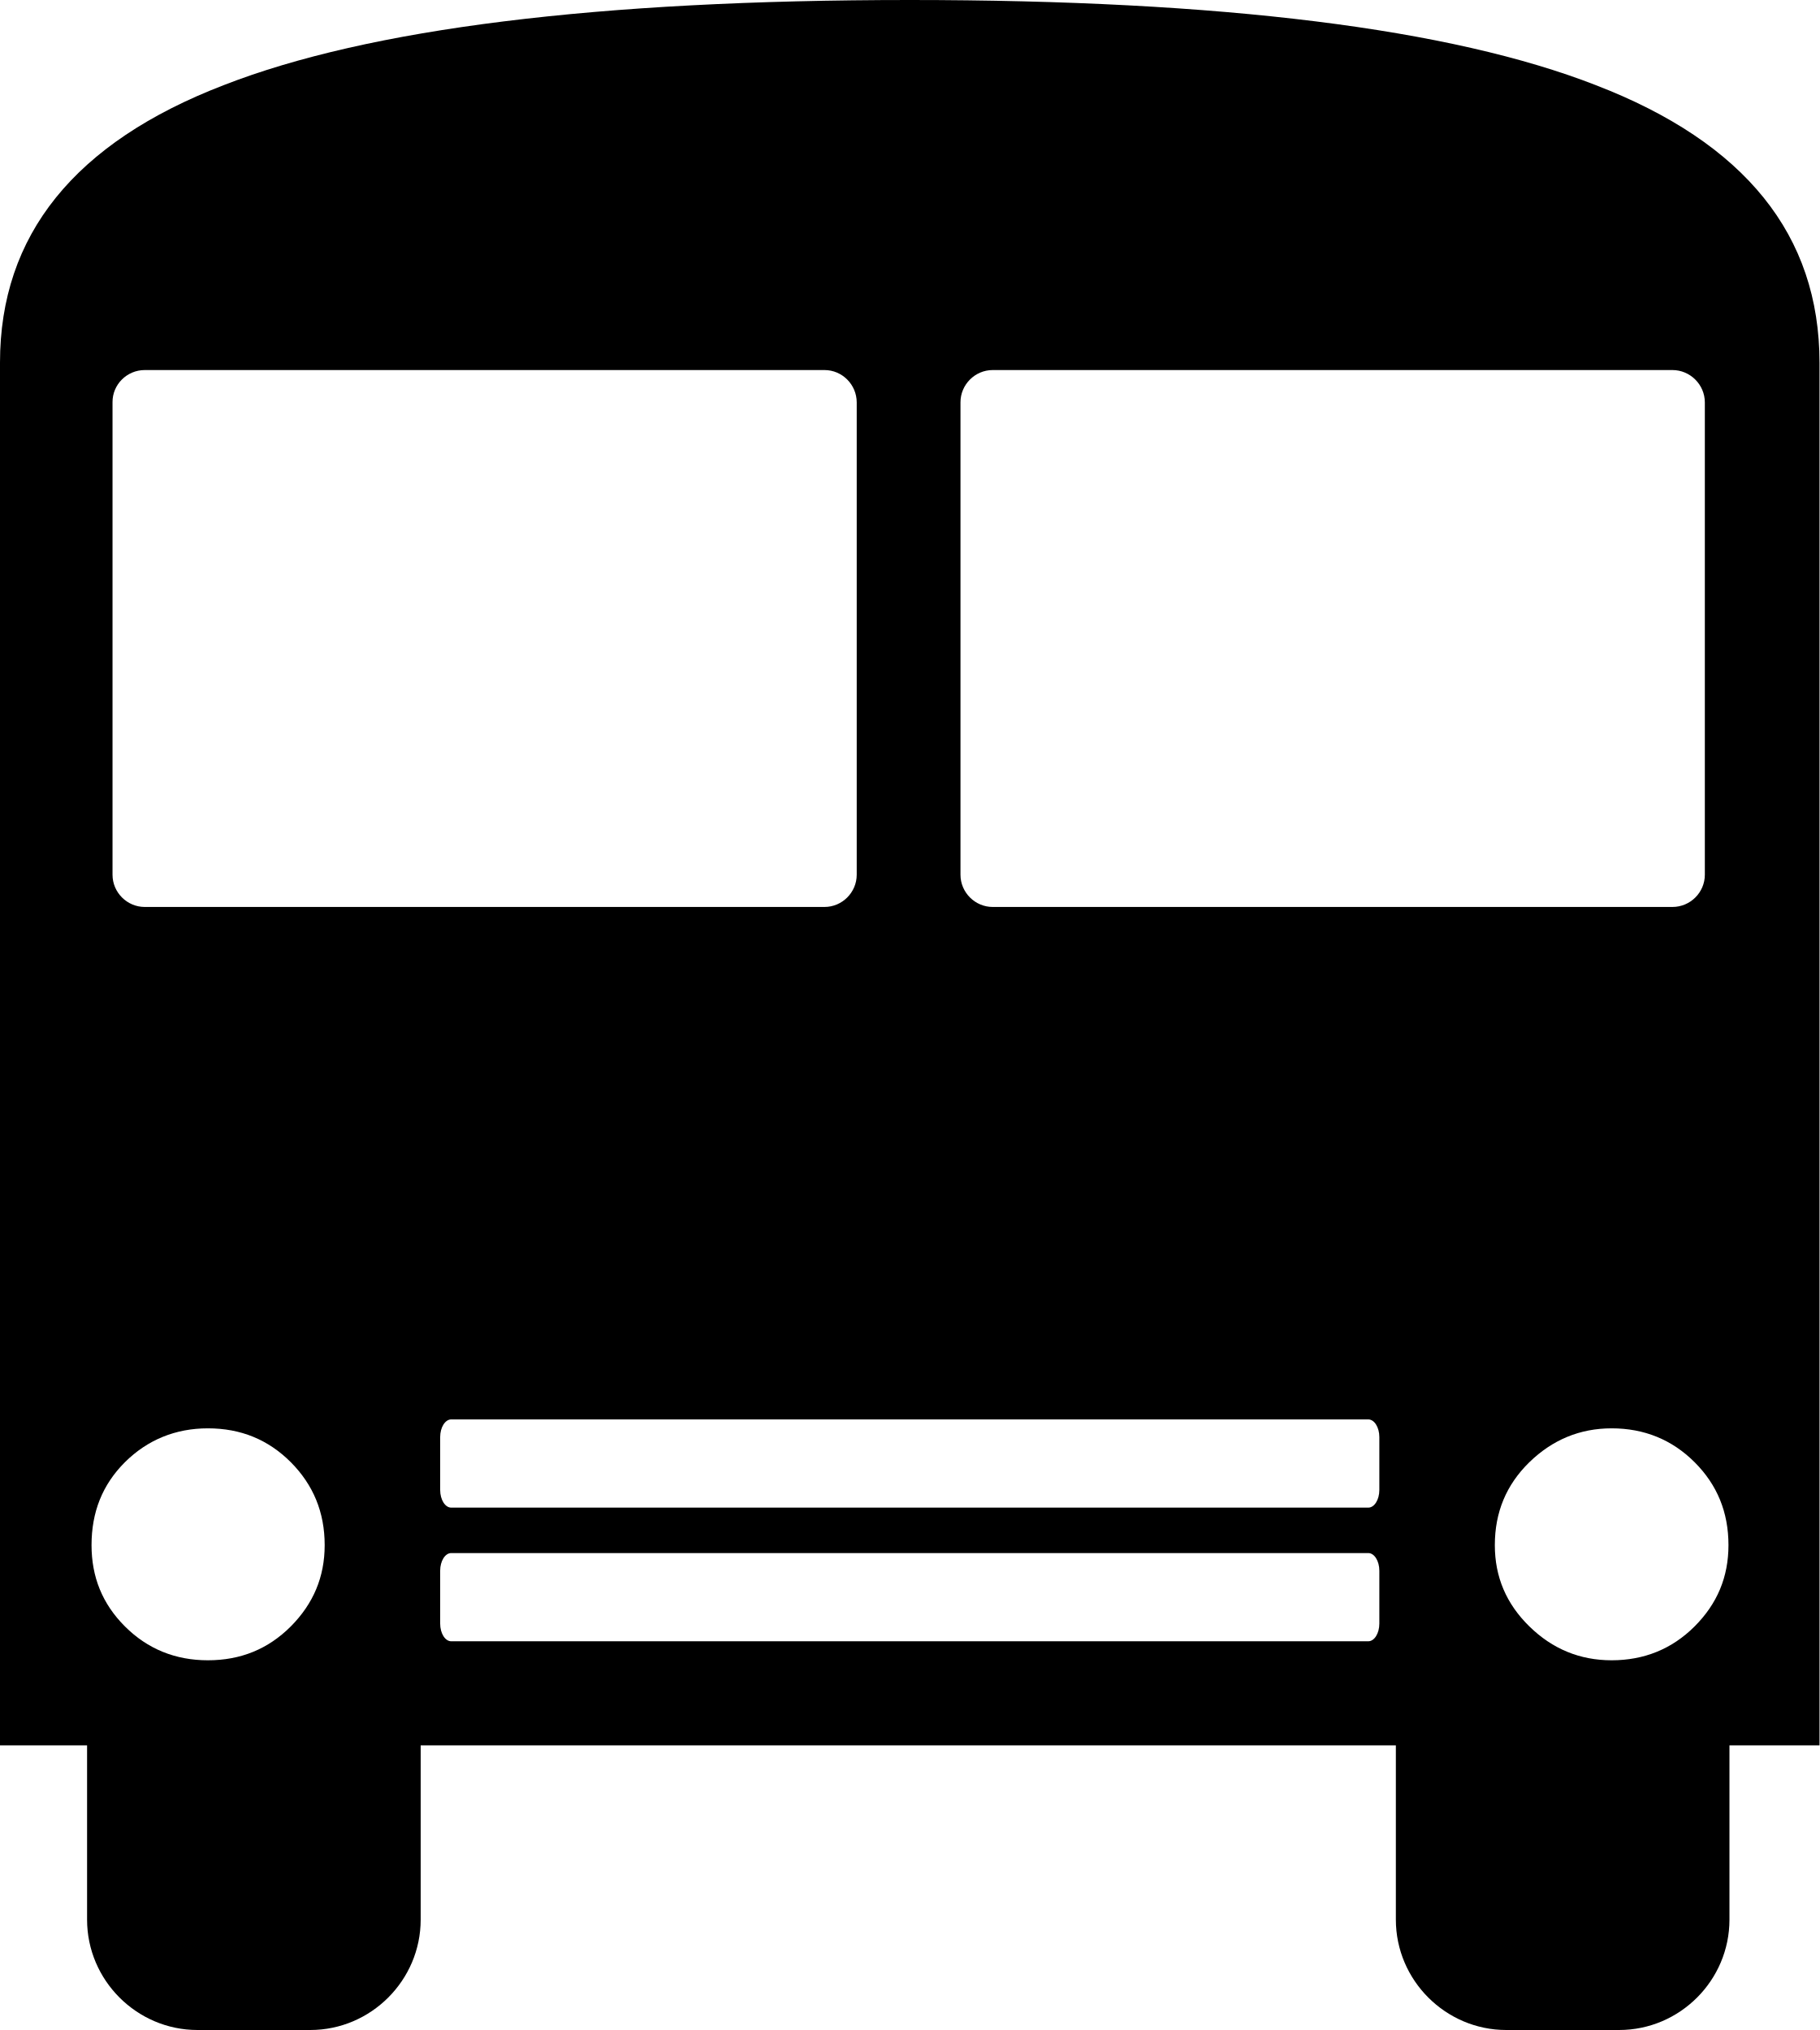
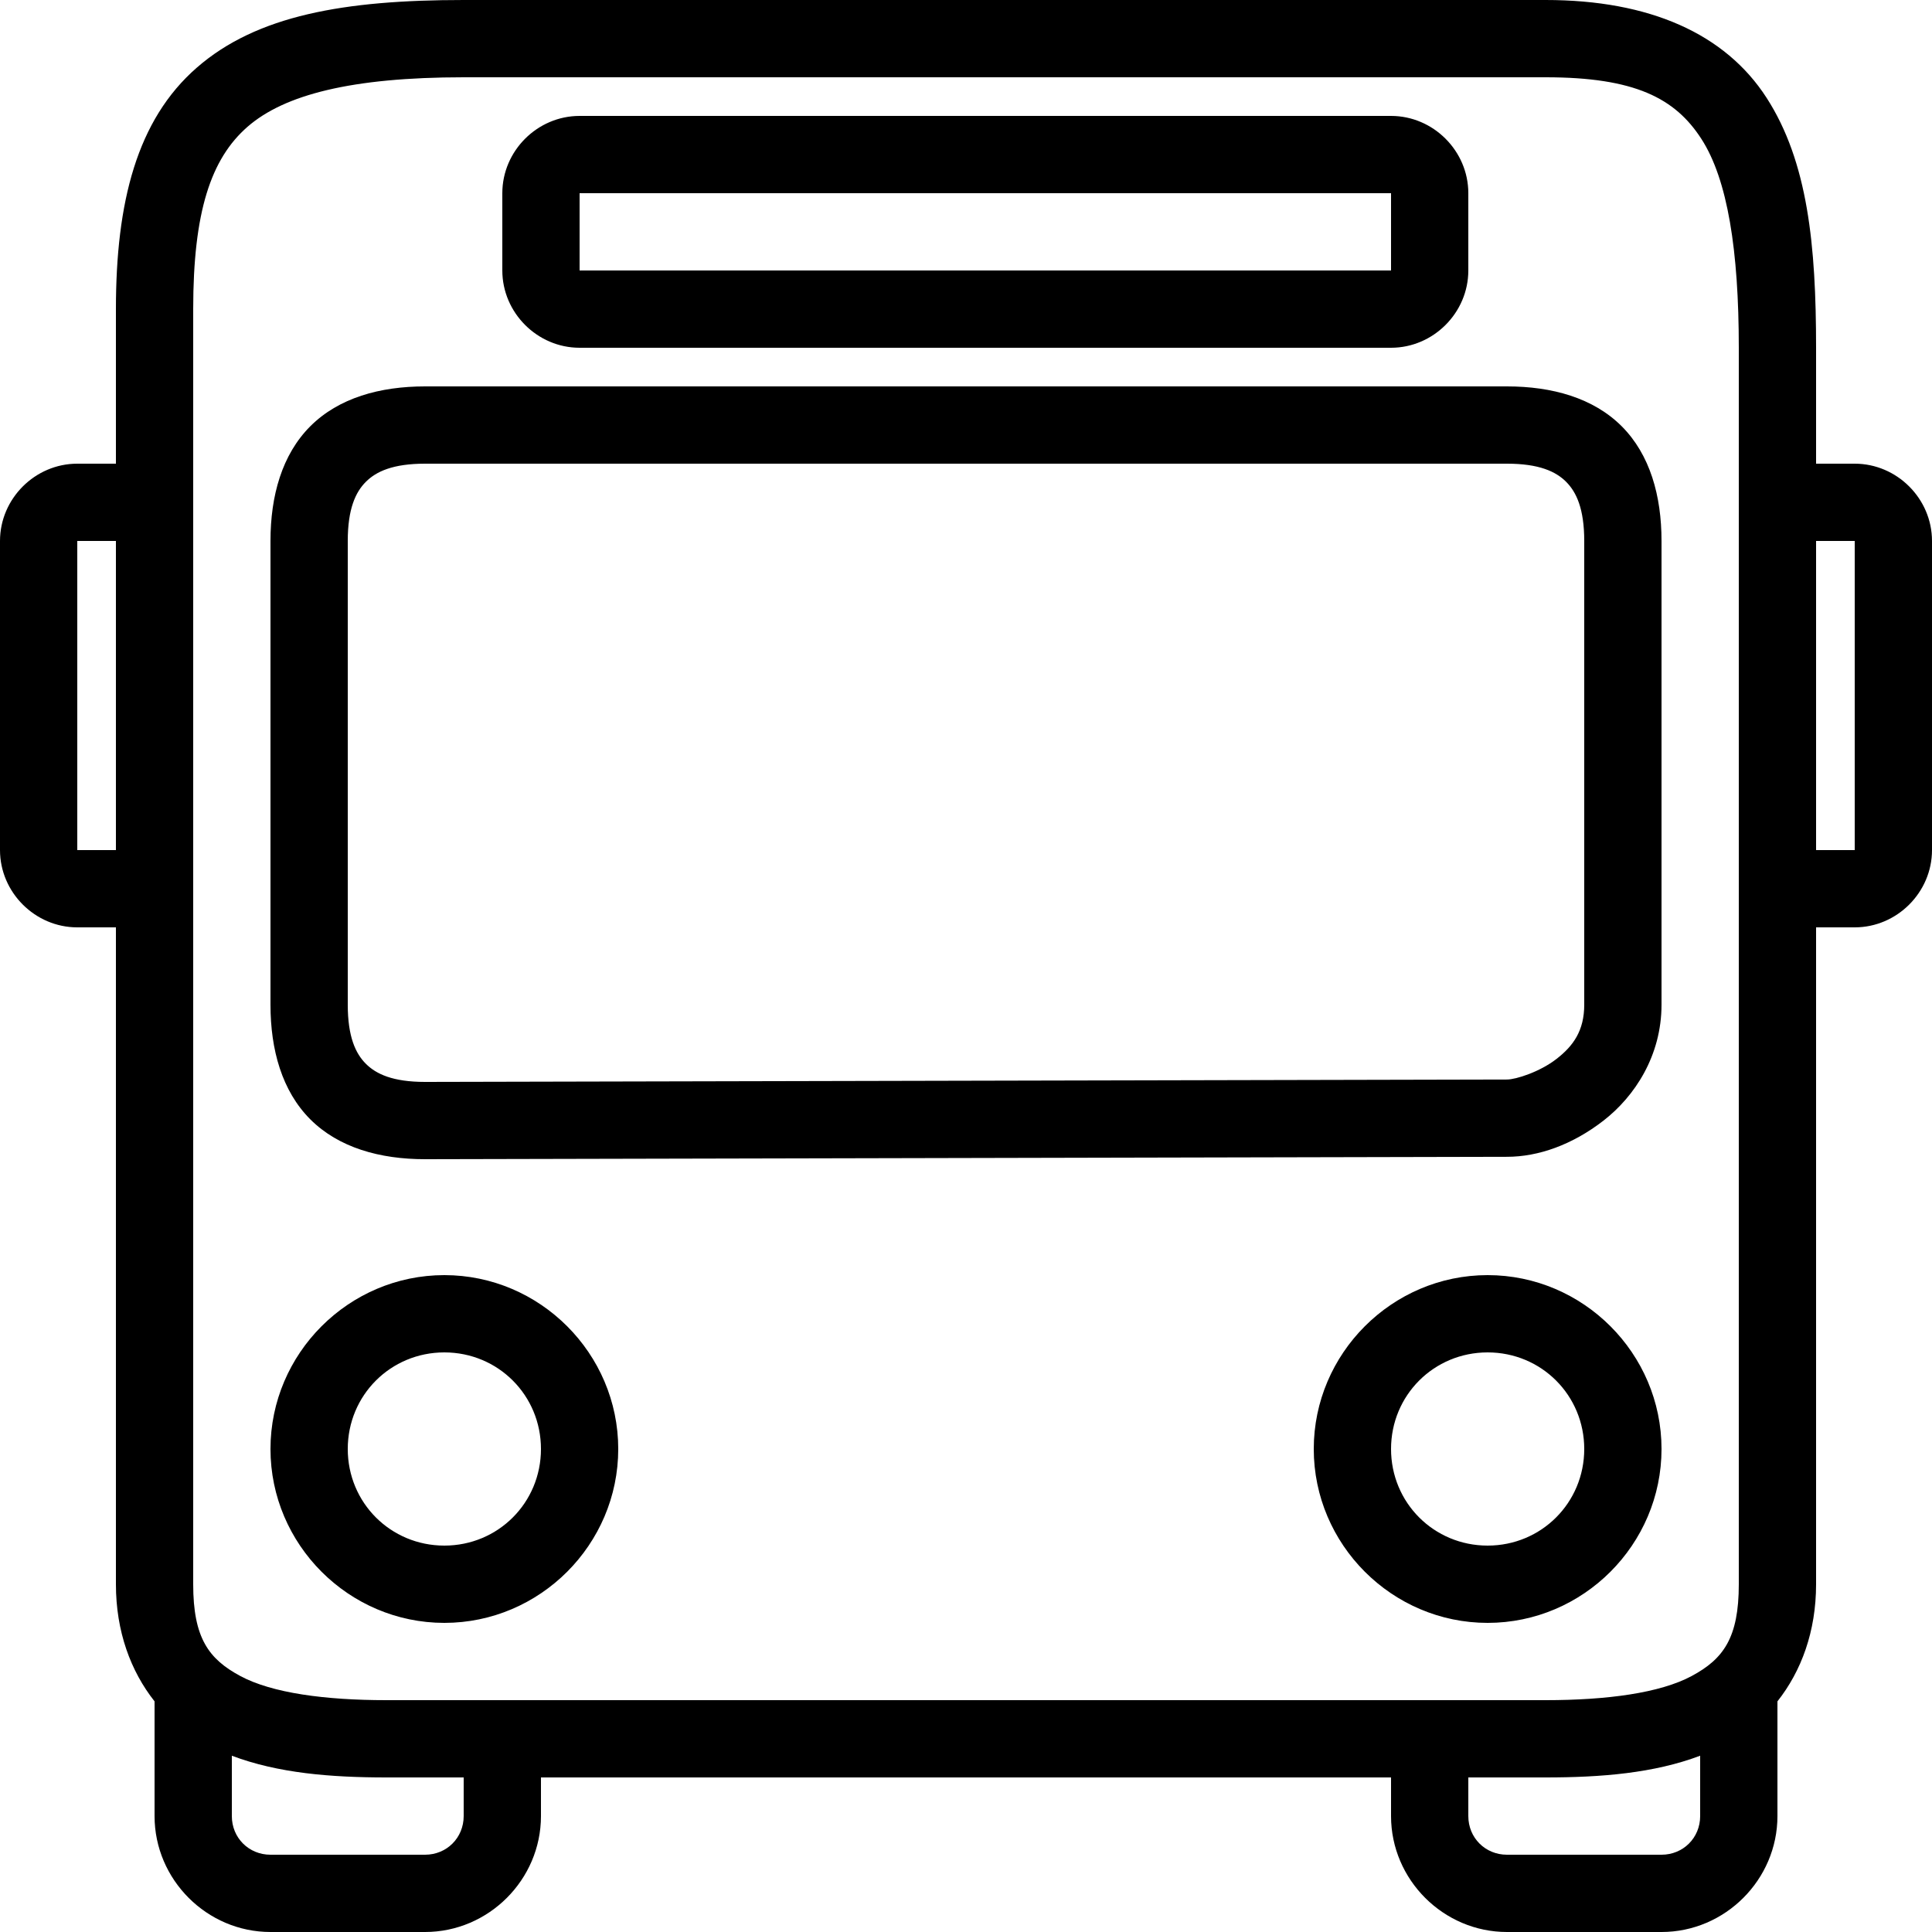
- <svg xmlns="http://www.w3.org/2000/svg" version="1.1" id="Layer_1" x="0px" y="0px" viewBox="0 0 110.12 122.88" style="enable-background:new 0 0 110.12 122.88" xml:space="preserve">
-   <style type="text/css">.st0{fill-rule:evenodd;clip-rule:evenodd;}</style>
-   <g>
-     <path class="st0" d="M110.12,105.65h-5.45v10.55c0,3.67-3,6.68-6.68,6.68h-6.83c-3.67,0-6.68-3.01-6.68-6.68v-10.55H25.46v10.55 c0,3.67-3.01,6.68-6.68,6.68h-6.83c-3.67,0-6.68-3.01-6.68-6.68v-10.55H0v-83.7C0,14.24,4.5,8.63,13.55,5.15 C22.32,1.73,36.16,0,55.06,0c18.9,0,32.74,1.73,41.51,5.15c9.06,3.49,13.55,9.09,13.55,16.81V105.65L110.12,105.65z M27.31,85.92 h55.5c0.37,0,0.67,0.48,0.67,1.07v3.2c0,0.59-0.3,1.07-0.67,1.07l-55.5,0c-0.37,0-0.67-0.48-0.67-1.07v-3.2 C26.64,86.4,26.94,85.92,27.31,85.92L27.31,85.92L27.31,85.92z M27.31,94.01h55.5c0.37,0,0.67,0.48,0.67,1.07v3.2 c0,0.59-0.3,1.07-0.67,1.07h-55.5c-0.37,0-0.67-0.48-0.67-1.07v-3.2C26.64,94.49,26.94,94.01,27.31,94.01L27.31,94.01z M8.76,22.4 H49.9c1.07,0,1.95,0.88,1.95,1.96v28.59c0,1.07-0.88,1.95-1.95,1.95H8.76c-1.07,0-1.95-0.88-1.95-1.95V24.35 C6.8,23.28,7.68,22.4,8.76,22.4L8.76,22.4L8.76,22.4z M60.08,22.4h41.14c1.07,0,1.96,0.88,1.96,1.96v28.59 c0,1.07-0.88,1.95-1.96,1.95H60.08c-1.07,0-1.95-0.88-1.95-1.95V24.35C58.13,23.28,59.01,22.4,60.08,22.4L60.08,22.4L60.08,22.4z M104.61,93.53c0-1.99-0.68-3.65-2.05-5.02c-1.37-1.37-3.06-2.05-5.02-2.05c-1.92,0-3.58,0.69-4.98,2.05 c-1.4,1.37-2.09,3.03-2.09,5.02c0,1.92,0.69,3.55,2.09,4.92c1.4,1.37,3.06,2.05,4.98,2.05c1.96,0,3.65-0.68,5.02-2.05 C103.93,97.08,104.61,95.46,104.61,93.53L104.61,93.53L104.61,93.53z M19.65,93.53c0-1.99-0.69-3.65-2.05-5.02 c-1.37-1.37-3.03-2.05-5.02-2.05c-1.95,0-3.65,0.69-5.02,2.05c-1.37,1.37-2.02,3.03-2.02,5.02c0,1.92,0.65,3.55,2.02,4.92 c1.37,1.37,3.06,2.05,5.02,2.05c1.99,0,3.65-0.68,5.02-2.05C18.96,97.08,19.65,95.46,19.65,93.53L19.65,93.53L19.65,93.53z" />
-   </g>
+ <svg xmlns="http://www.w3.org/2000/svg" viewBox="0 0 50 50">
+   <path d="M12 0C8.906 0 6.645 0.398 5.094 1.75C3.543 3.102 3 5.23 3 8L3 12L2 12C0.906 12 0 12.906 0 14L0 22C0 23.094 0.906 24 2 24L3 24L3 41C3 42.223 3.383 43.25 4 44.031L4 47C4 48.645 5.355 50 7 50L11 50C12.645 50 14 48.645 14 47L14 46L36 46L36 47C36 48.645 37.355 50 39 50L43 50C44.645 50 46 48.645 46 47L46 44.031C46.617 43.25 47 42.223 47 41L47 24L48 24C49.094 24 50 23.094 50 22L50 14C50 12.906 49.094 12 48 12L47 12L47 9C47 6.355 46.789 4.191 45.719 2.531C44.648 0.871 42.688 0 40 0 Z M 12 2L40 2C42.312 2 43.352 2.543 44.031 3.594C44.711 4.645 45 6.484 45 9L45 41C45 42.387 44.602 42.934 43.781 43.375C42.961 43.816 41.586 44 40 44L10 44C8.414 44 7.039 43.816 6.219 43.375C5.398 42.934 5 42.387 5 41L5 8C5 5.484 5.457 4.109 6.406 3.281C7.355 2.453 9.094 2 12 2 Z M 15 3C13.906 3 13 3.906 13 5L13 7C13 8.094 13.906 9 15 9L36 9C37.094 9 38 8.094 38 7L38 5C38 3.906 37.094 3 36 3 Z M 15 5L36 5L36 7L15 7 Z M 11 10C9.832 10 8.766 10.297 8.031 11.031C7.297 11.766 7 12.832 7 14L7 26C7 27.168 7.297 28.234 8.031 28.969C8.766 29.703 9.832 30 11 30L39 29.938C39.816 29.938 40.695 29.625 41.5 29C42.305 28.375 43 27.324 43 26L43 14C43 12.832 42.703 11.766 41.969 11.031C41.234 10.297 40.168 10 39 10 Z M 11 12L39 12C39.832 12 40.266 12.203 40.531 12.469C40.797 12.734 41 13.168 41 14L41 26C41 26.676 40.715 27.07 40.281 27.406C39.848 27.742 39.23 27.938 39 27.938L11 28C10.168 28 9.734 27.797 9.469 27.531C9.203 27.266 9 26.832 9 26L9 14C9 13.168 9.203 12.734 9.469 12.469C9.734 12.203 10.168 12 11 12 Z M 2 14L3 14L3 22L2 22 Z M 47 14L48 14L48 22L47 22 Z M 11.5 33C9.027 33 7 35.027 7 37.5C7 39.973 9.027 42 11.5 42C13.973 42 16 39.973 16 37.5C16 35.027 13.973 33 11.5 33 Z M 38.5 33C36.027 33 34 35.027 34 37.5C34 39.973 36.027 42 38.5 42C40.973 42 43 39.973 43 37.5C43 35.027 40.973 33 38.5 33 Z M 11.5 35C12.891 35 14 36.109 14 37.5C14 38.891 12.891 40 11.5 40C10.109 40 9 38.891 9 37.5C9 36.109 10.109 35 11.5 35 Z M 38.5 35C39.891 35 41 36.109 41 37.5C41 38.891 39.891 40 38.5 40C37.109 40 36 38.891 36 37.5C36 36.109 37.109 35 38.5 35 Z M 6 45.438C7.199 45.891 8.566 46 10 46L12 46L12 47C12 47.562 11.562 48 11 48L7 48C6.438 48 6 47.562 6 47 Z M 44 45.438L44 47C44 47.562 43.562 48 43 48L39 48C38.438 48 38 47.562 38 47L38 46L40 46C41.434 46 42.801 45.891 44 45.438Z" />
</svg>
